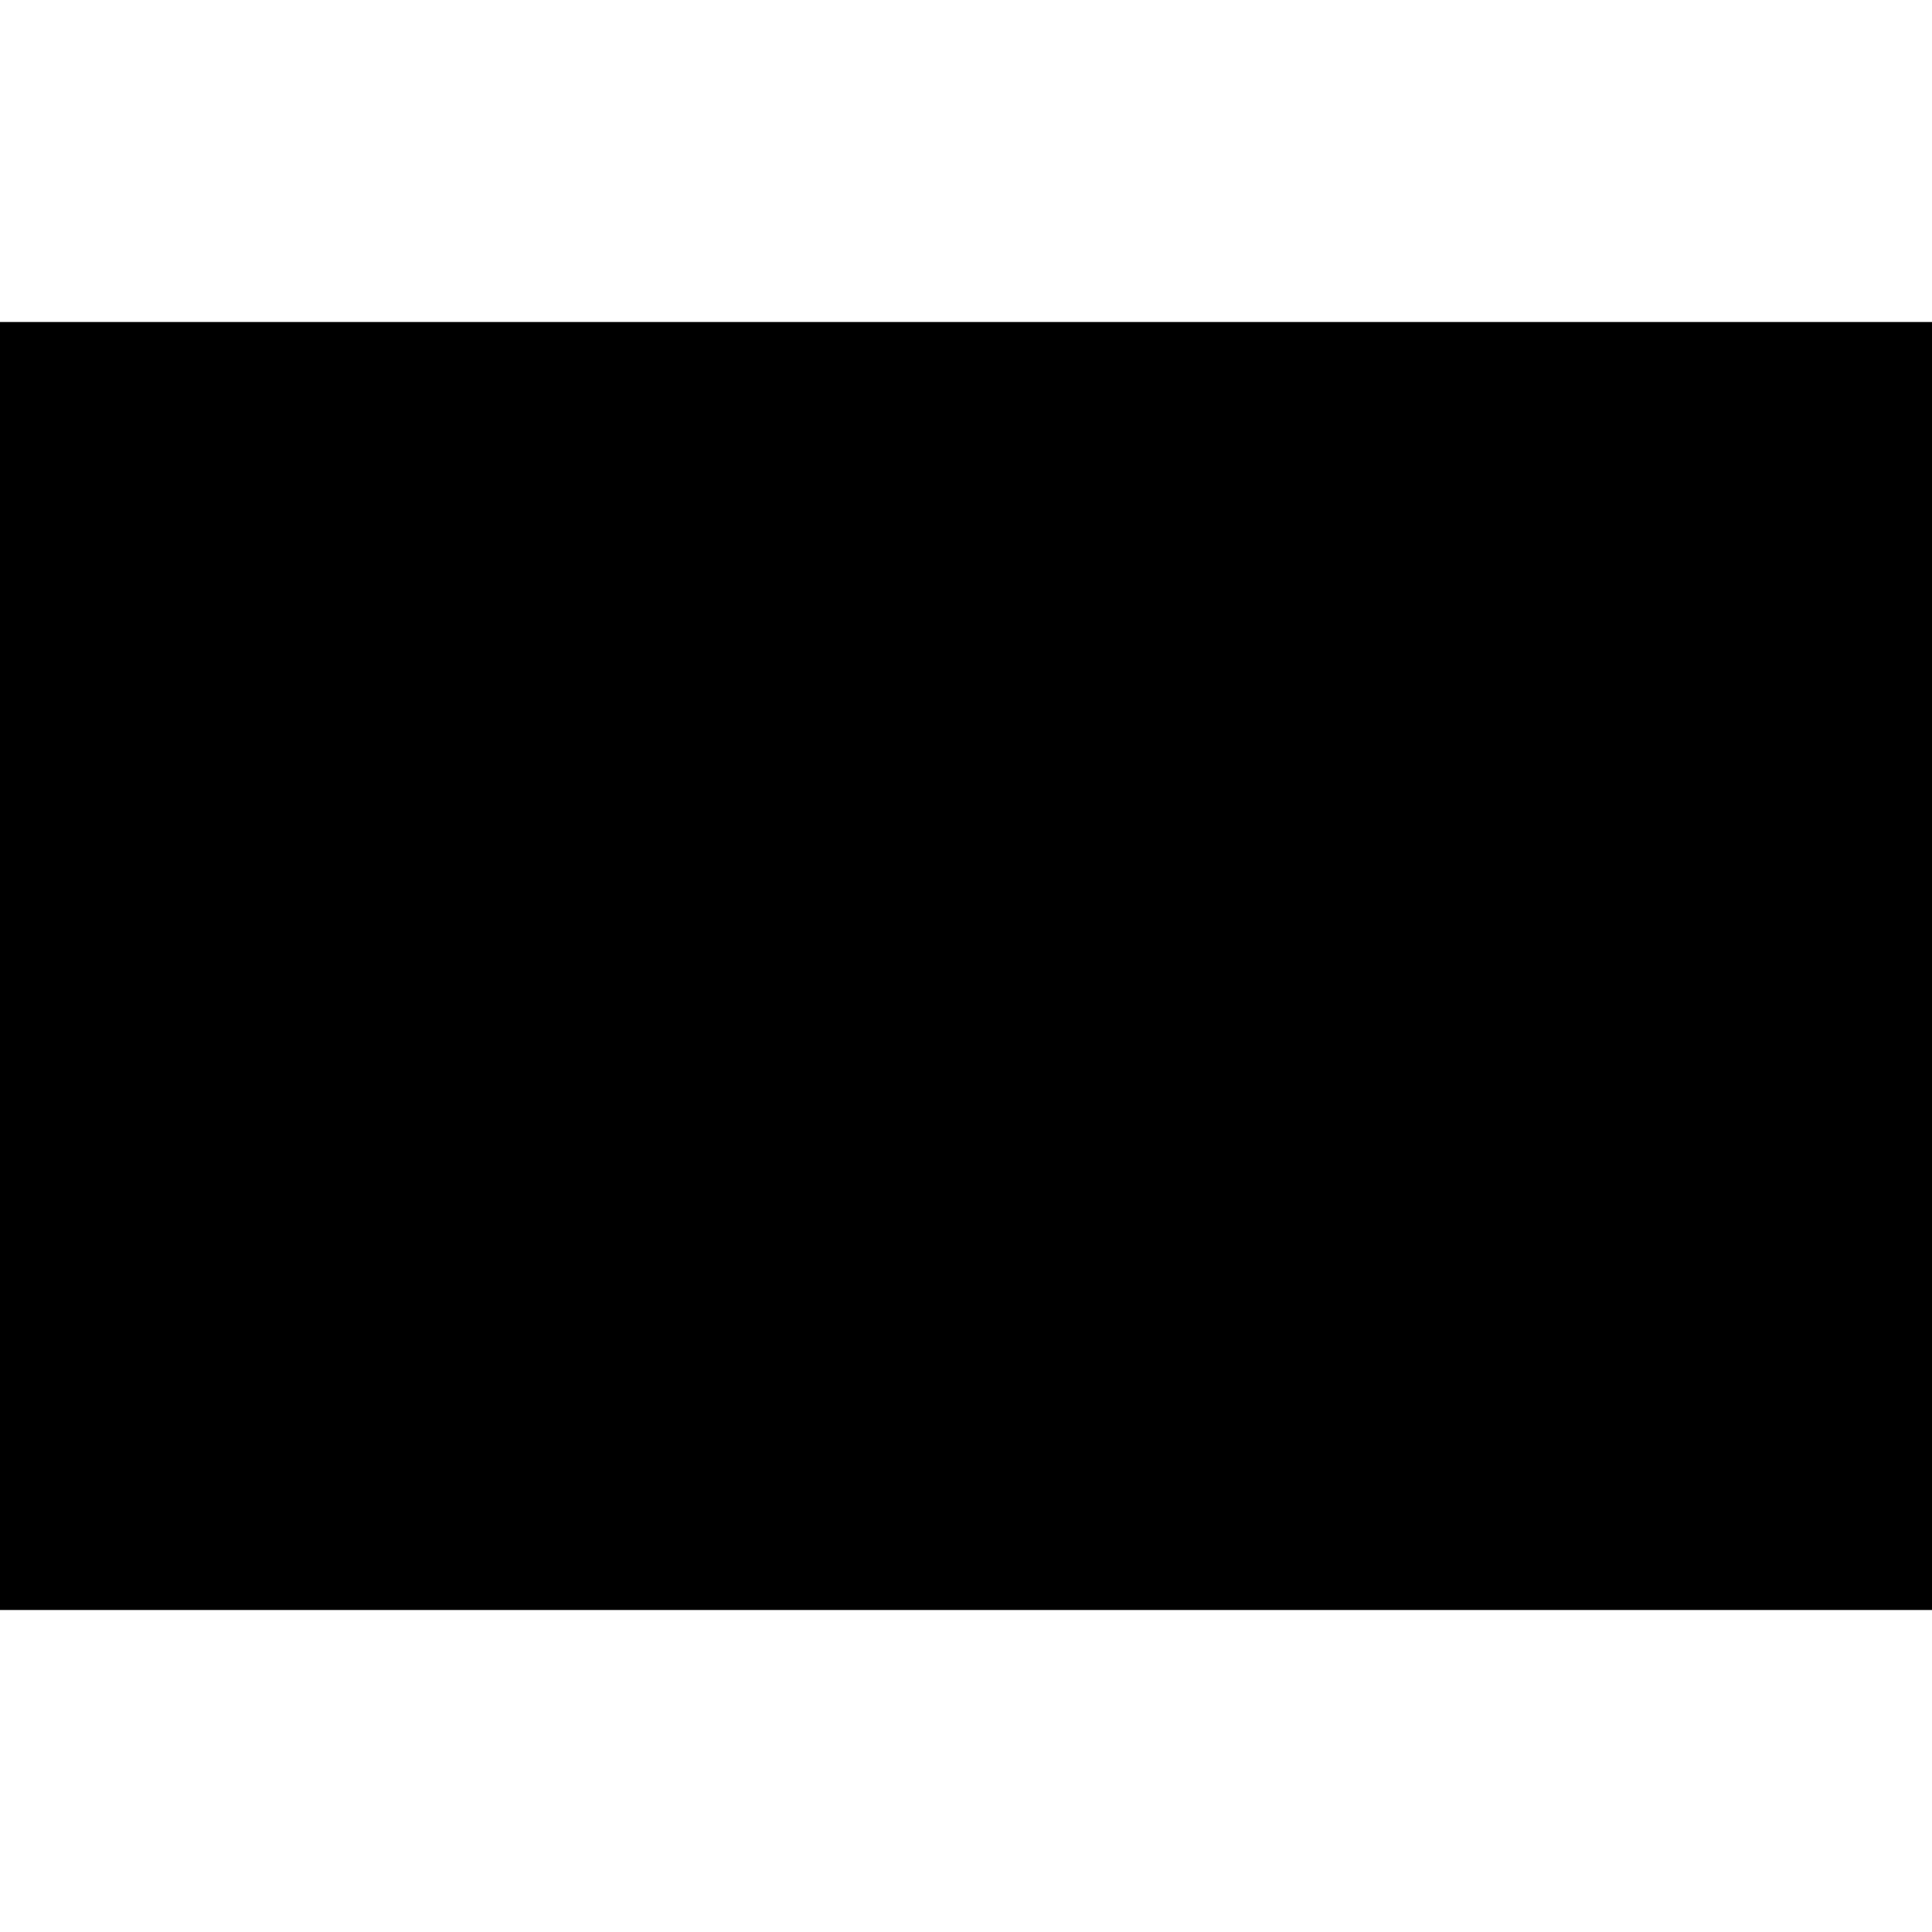
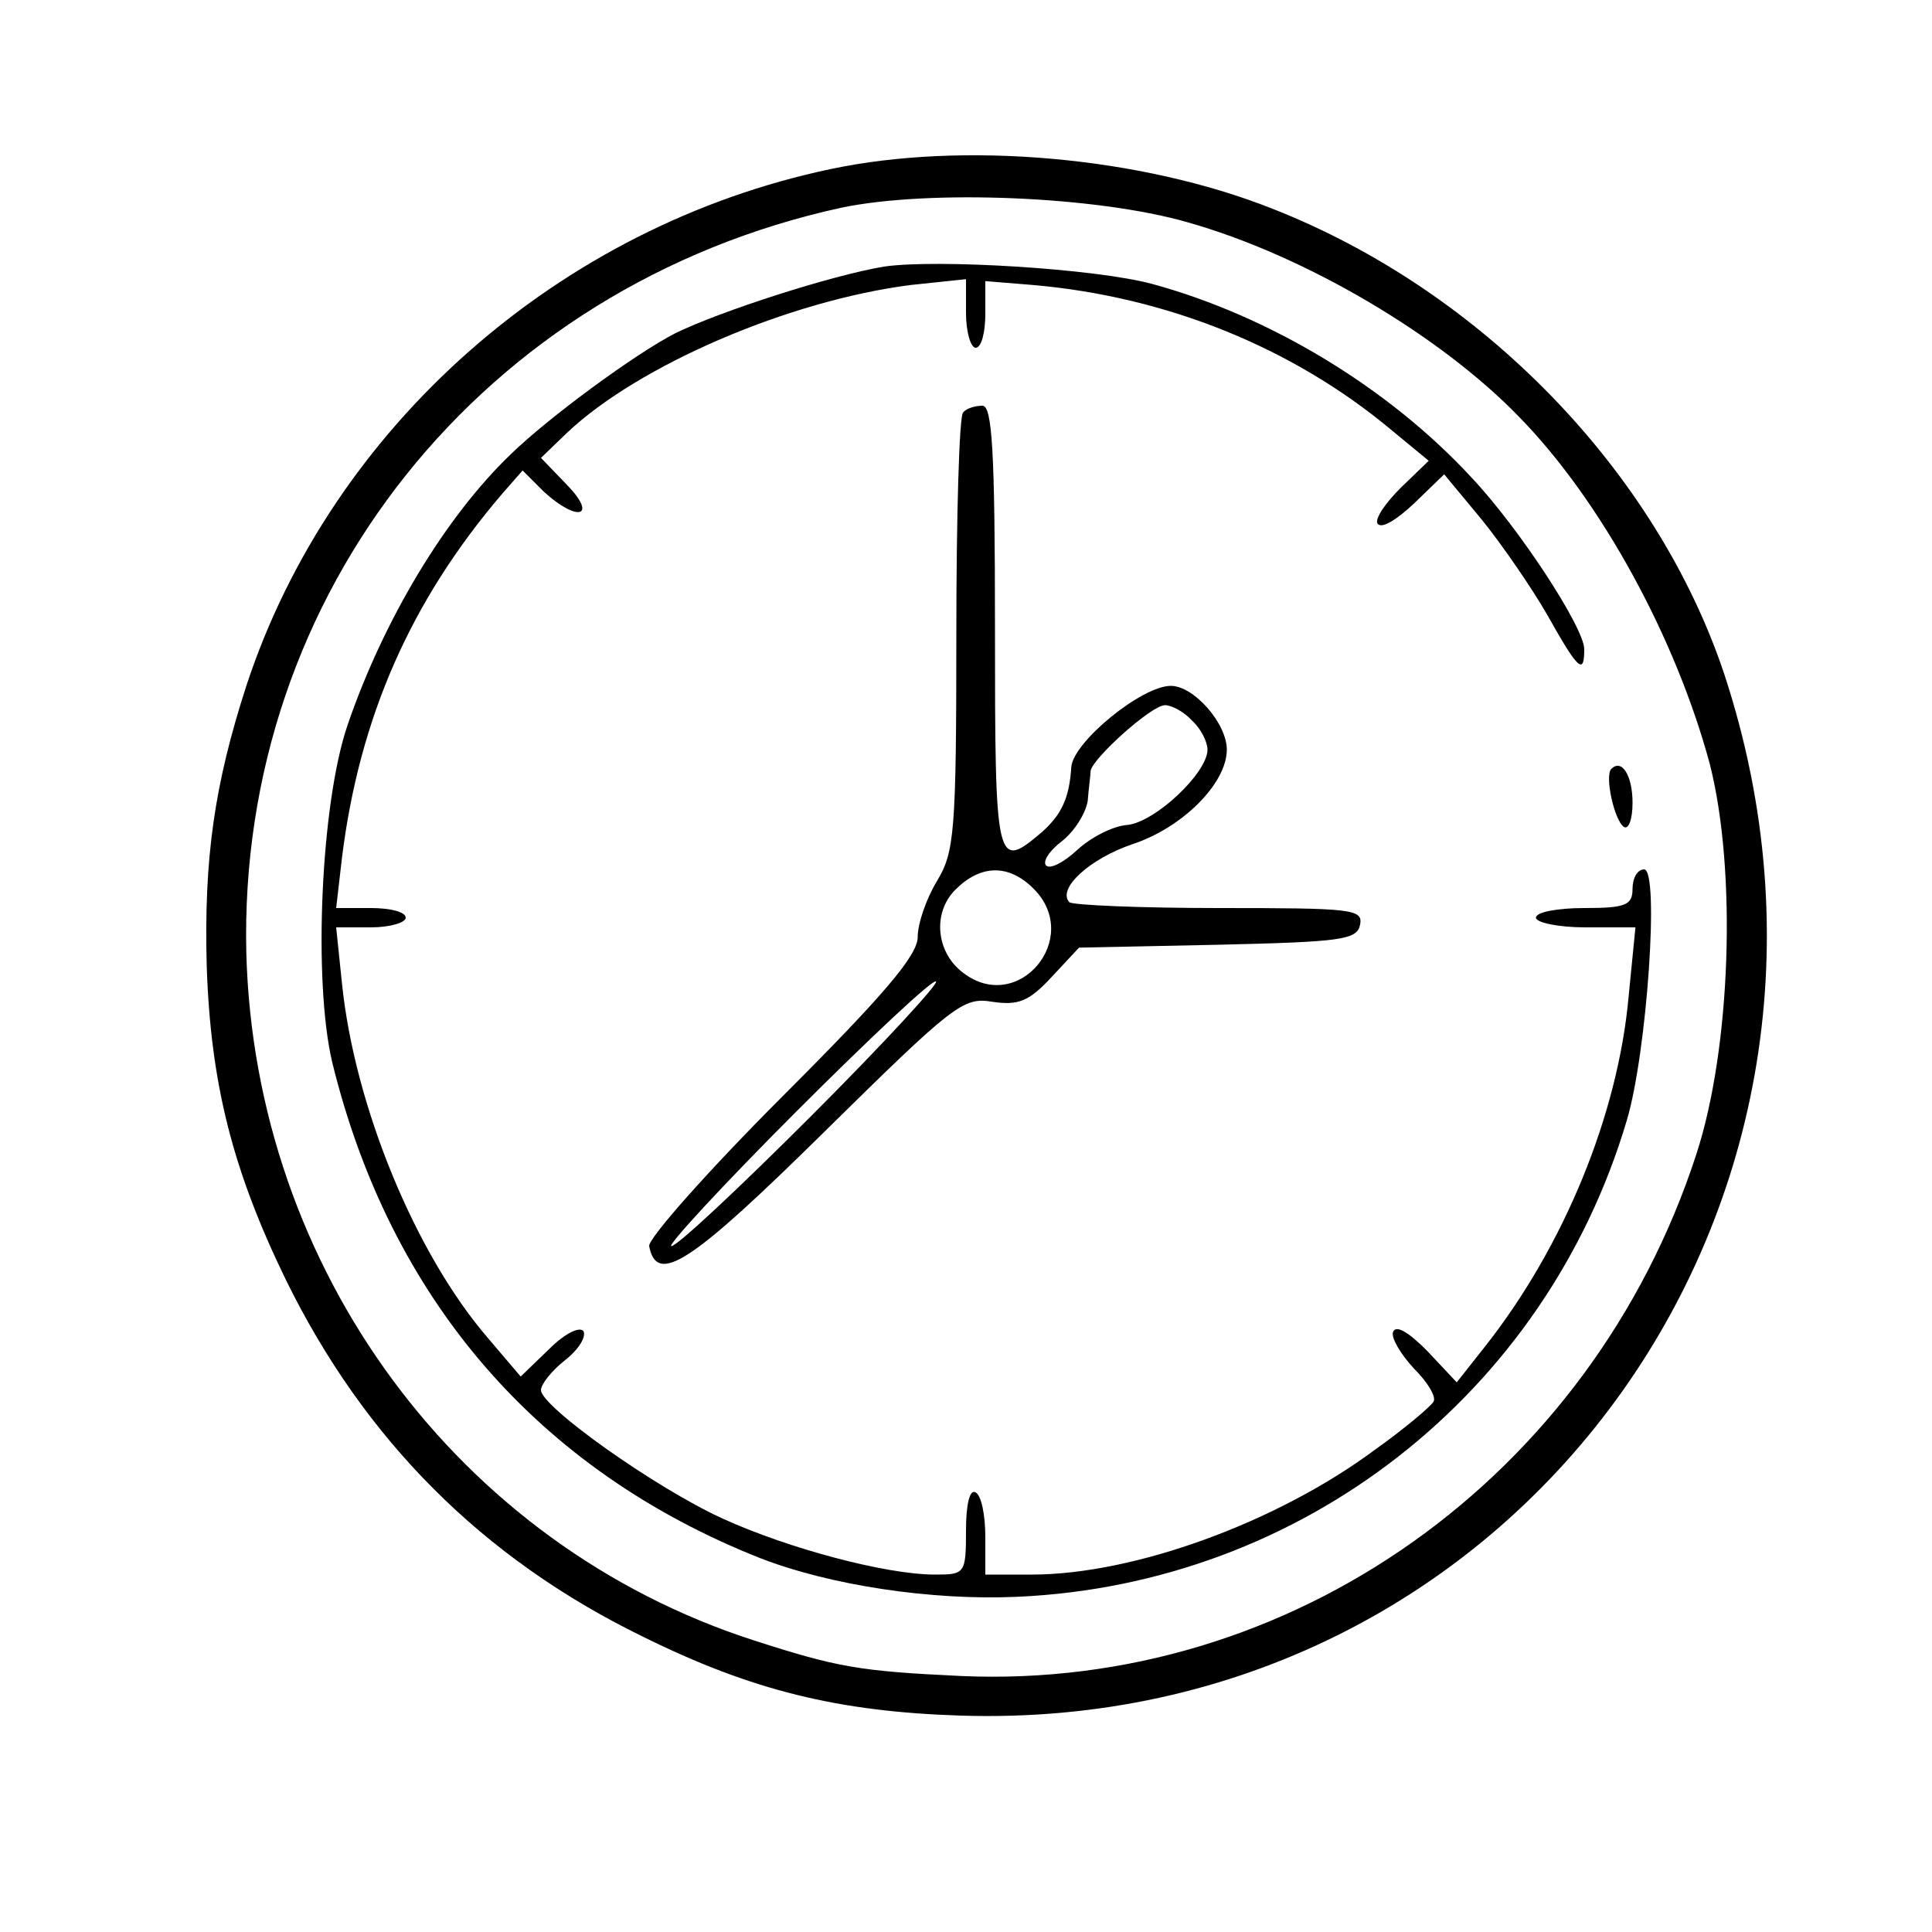
- <svg xmlns="http://www.w3.org/2000/svg" version="1.0" width="1080pt" height="1080pt" viewBox="0 0 1080 1080" preserveAspectRatio="xMidYMid meet">
-   <g transform="translate(0,1080) scale(0.1,-0.1)" fill="#000000" stroke="none">
-     <path d="M0 5400 l0 -3600 5400 0 5400 0 0 3600 0 3600 -5400 0 -5400 0 0 -3600z" />
+ <svg xmlns="http://www.w3.org/2000/svg" version="1.0" width="200pt" height="200pt" viewBox="0 0 200 200" preserveAspectRatio="xMidYMid meet">
+   <g transform="translate(0,200) scale(0.1,-0.1)" fill="#000000" stroke="none">
+     <path d="M860 1825 c-281 -59 -517 -267 -605 -535 -33 -102 -44 -178 -41 -290 4 -122 27 -212 82 -325 81 -165 203 -288 369 -369 113 -56 203 -78 330 -82 572 -18 971 528 790 1078 -70 210 -251 397 -468 482 -136 54 -320 70 -457 41z m369 -55 c121 -34 262 -117 344 -202 85 -87 162 -229 197 -359 28 -110 22 -294 -14 -404 -109 -335 -420 -555 -761 -540 -106 5 -128 9 -215 37 -306 99 -516 384 -525 711 -9 373 245 691 616 772 91 19 264 12 358 -15z" />
+     <path d="M915 1724 c-54 -9 -169 -46 -216 -69 -41 -21 -131 -87 -170 -125 -68 -65 -132 -172 -169 -280 -28 -81 -36 -266 -16 -350 60 -245 213 -422 443 -513 72 -28 177 -44 266 -40 295 13 547 210 631 493 21 70 34 260 18 260 -7 0 -12 -9 -12 -20 0 -17 -7 -20 -50 -20 -27 0 -50 -4 -50 -10 0 -5 23 -10 51 -10 l52 0 -7 -71 c-11 -123 -67 -259 -148 -362 l-30 -38 -31 33 c-19 19 -32 27 -35 19 -2 -6 8 -23 22 -38 14 -14 23 -29 20 -34 -3 -5 -30 -28 -61 -50 -101 -75 -249 -129 -355 -129 l-48 0 0 39 c0 22 -4 43 -10 46 -6 4 -10 -12 -10 -39 0 -45 -1 -46 -32 -46 -51 0 -152 27 -220 58 -70 32 -188 116 -188 133 0 6 11 20 25 31 14 11 22 24 19 30 -4 5 -19 -2 -36 -19 l-29 -28 -34 40 c-75 87 -138 240 -151 367 l-6 58 36 0 c20 0 36 5 36 10 0 6 -16 10 -36 10 l-36 0 6 52 c18 145 71 266 166 377 l21 24 22 -22 c35 -32 56 -26 24 7 l-27 28 27 26 c74 70 230 137 356 153 l57 6 0 -35 c0 -20 5 -36 10 -36 6 0 10 16 10 35 l0 34 49 -4 c139 -12 269 -65 370 -149 l40 -33 -29 -28 c-16 -16 -27 -32 -24 -37 4 -6 20 4 38 21 l31 30 39 -47 c21 -26 52 -71 68 -99 32 -57 38 -62 38 -35 0 22 -67 125 -117 178 -86 93 -209 167 -330 200 -59 16 -224 26 -278 18z" />
+     <path d="M997 1573 c-4 -3 -7 -107 -7 -229 0 -206 -2 -226 -20 -256 -11 -18 -20 -44 -20 -58 0 -19 -35 -60 -140 -165 -77 -77 -139 -147 -138 -155 8 -41 43 -18 181 118 134 132 144 140 174 135 27 -4 38 0 62 26 l28 30 144 3 c128 3 144 5 147 21 3 16 -9 17 -146 17 -82 0 -151 3 -155 6 -13 14 21 45 65 60 52 17 98 63 98 98 0 27 -34 66 -58 66 -30 0 -101 -58 -103 -84 -2 -32 -10 -49 -30 -67 -48 -41 -49 -36 -49 211 0 185 -3 230 -13 230 -8 0 -17 -3 -20 -7z m237 -319 c9 -8 16 -22 16 -30 0 -24 -54 -75 -83 -78 -15 -1 -38 -13 -52 -26 -14 -13 -28 -20 -32 -16 -4 4 3 15 16 25 13 10 25 29 27 42 1 13 3 27 3 31 2 13 63 68 77 68 7 0 20 -7 28 -16z m-164 -174 c51 -51 -16 -131 -73 -87 -28 21 -32 62 -8 86 26 26 55 27 81 1z m-230 -235 c-74 -74 -139 -135 -145 -135 -5 0 53 63 130 140 76 76 141 137 144 134 3 -2 -55 -65 -129 -139z" />
+     <path d="M1668 1204 c-7 -7 3 -53 13 -60 5 -3 9 8 9 25 0 28 -11 46 -22 35z" />
  </g>
</svg>
